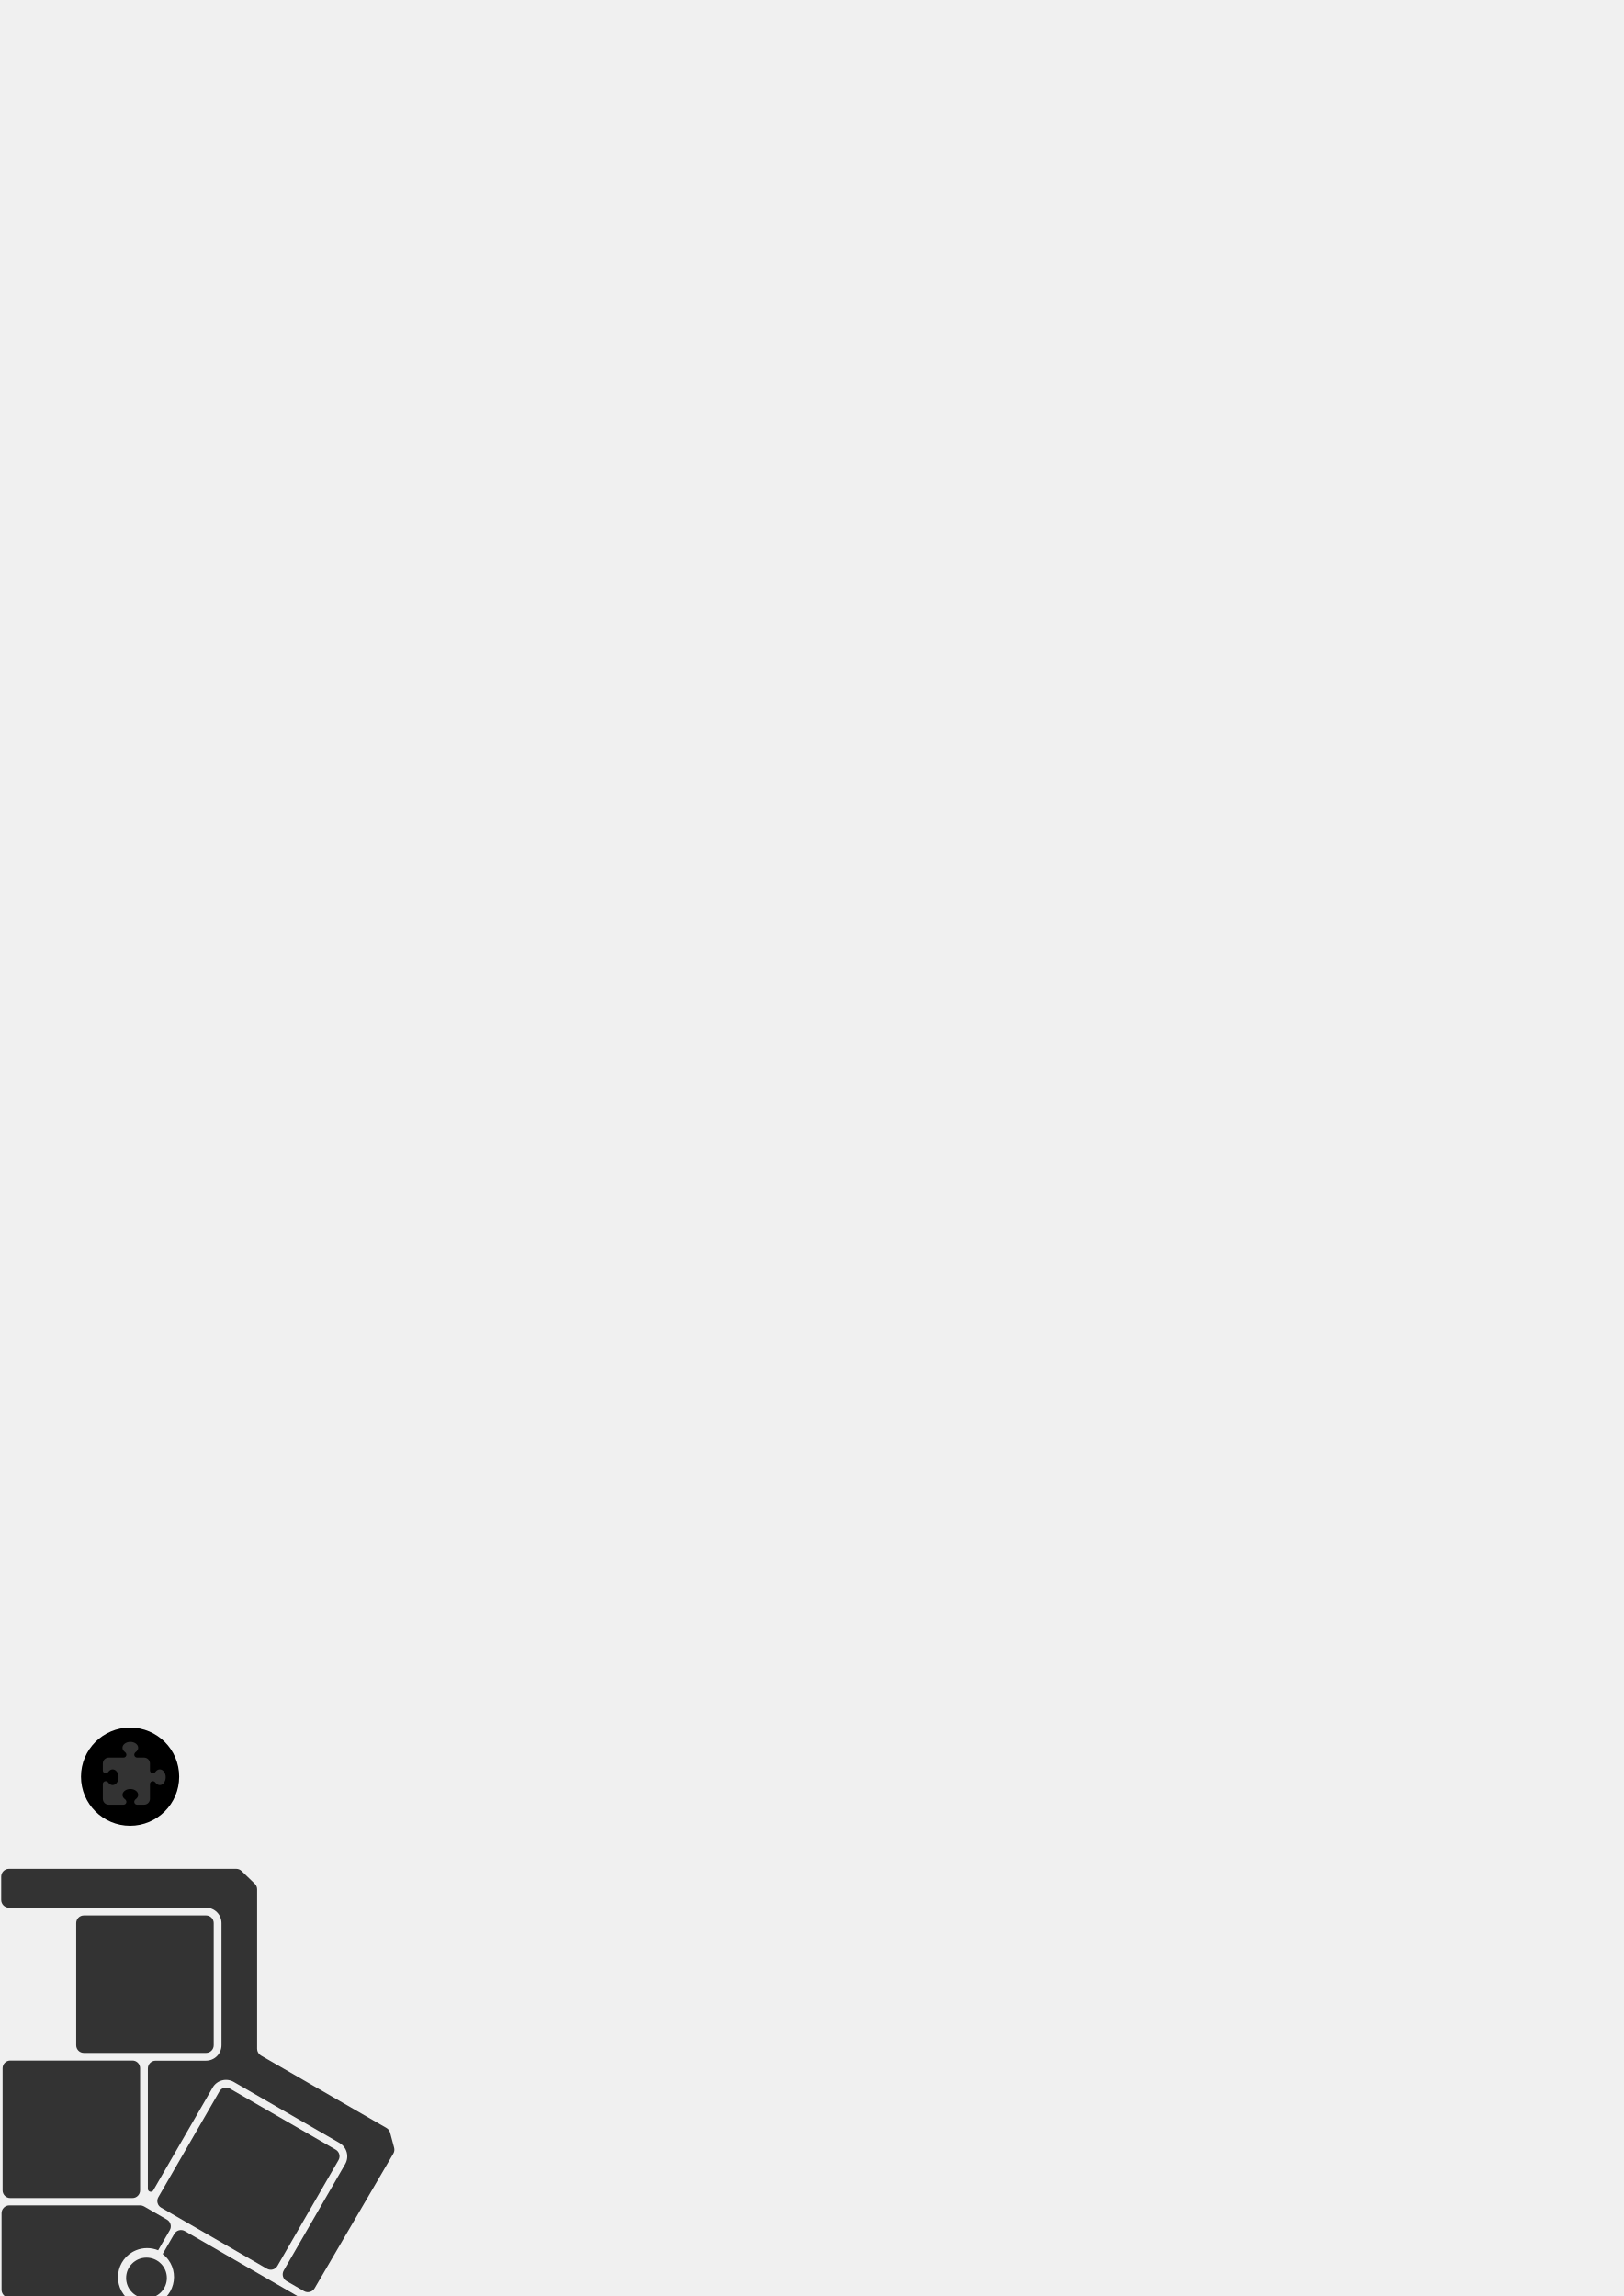
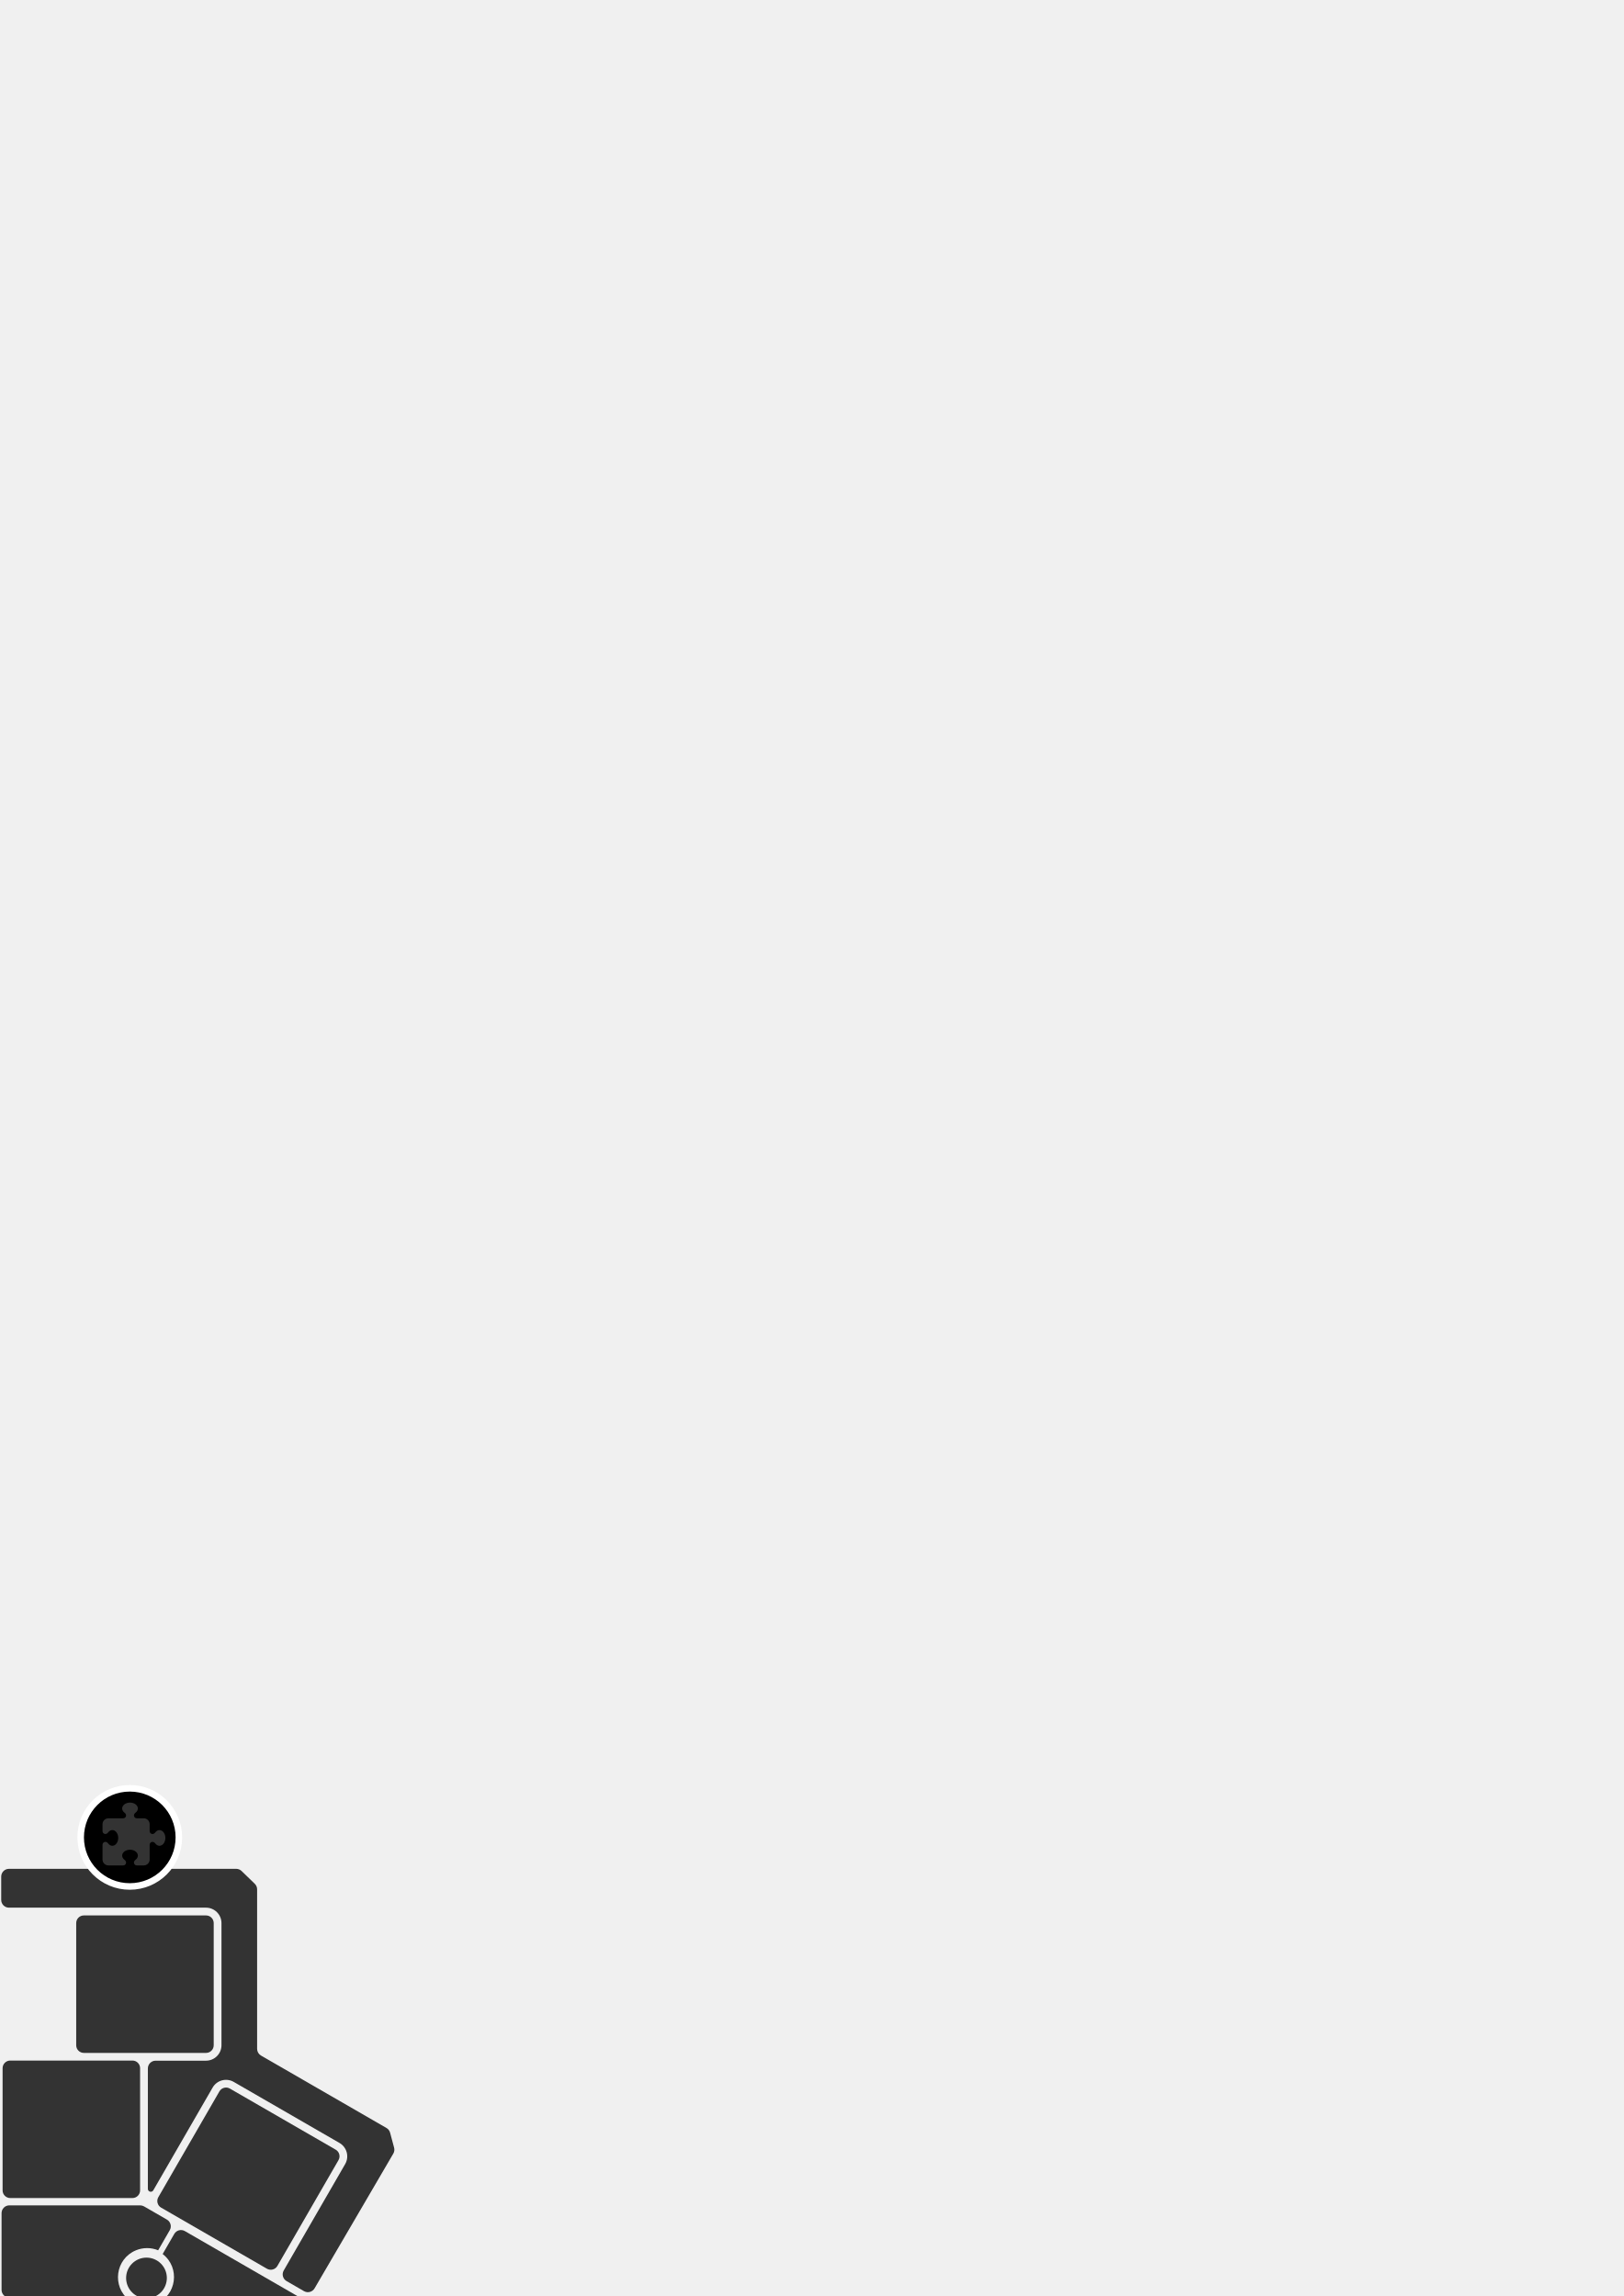
<svg xmlns="http://www.w3.org/2000/svg" version="1.1" height="1052.362" width="744.094" data-module-id="2">
  <rect id="key-1" x="34.921" y="877.929" ry="3.511" width="63.015" height="63.015" style="fill:#333" />
  <rect id="key-2" x="1.189" y="944.447" ry="3.511" width="63.015" height="63.015" style="fill:#333" />
  <rect id="key-3" transform="rotate(30)" height="63.015" width="63.015" ry="3.511" y="776.364" x="566.368" style="fill:#333" />
  <g id="key-4" transform="translate(1, 1011)">
    <path id="key-4-path" d="M 76.792 11.204 C 77.776 9.501 77.193 7.324 75.489 6.34 L 65.023 0.298 C 64.482 -0.014 63.868 -0.179 63.243 -0.179 L 3.276 -0.179 C 1.31 -0.179 -0.284 1.415 -0.284 3.381 L -0.284 38.539 C -0.283 40.106 0.742 41.488 2.24 41.944 L 47.852 55.82 C 49.437 56.303 51.145 55.629 51.972 54.194 L 58.262 43.299 C 50.134 37.032 51.839 24.316 61.331 20.411 C 64.581 19.074 68.227 19.074 71.476 20.41 Z" style="fill:#333" />
    <rect id="key-4-print" ry="0" height="42.254" width="53.355" style="fill:none;stroke:none" />
  </g>
  <g id="key-5" transform="translate(57.794, 1034.774)">
    <circle id="key-5-circle" r="9.333" cy="9.333" cx="9.333" style="fill:#333" />
    <rect id="key-5-print" height="18.666" width="18.66" style="fill:none;stroke:none" transform="rotate(30) translate(3.5, -5)" />
  </g>
  <g id="key-6" transform="translate(89, 1027)">
    <path id="key-6-path" d="M 33.878 56.609 L 49.096 30.562 C 50.092 28.858 49.511 26.669 47.802 25.683 L -4.281 -4.387 C -5.984 -5.37 -8.161 -4.787 -9.144 -3.084 L -14.459 6.123 C -6.329 12.387 -8.028 25.104 -17.519 29.013 C -20.771 30.352 -24.421 30.352 -27.674 29.013 L -32.725 37.761 C -33.871 39.745 -32.87 42.28 -30.678 42.947 L 25.3 59.975 C 26.068 60.208 26.892 60.175 27.638 59.882 L 32.106 58.126 C 32.85 57.833 33.475 57.299 33.878 56.609 Z" style="fill:#333" />
    <rect id="key-6-print" height="40.621" width="55.718" style="fill:none;stroke:none" transform="rotate(30)" />
  </g>
  <path class="module-case" d="M67.764 948.064a3.56 3.56 0 013.56-3.56h23.08a7.093 7.093 0 007.093-7.094v-55.948a7.093 7.093 0 00-7.094-7.093H4.113a3.56 3.56 0 01-3.561-3.56v-10.68a3.56 3.56 0 013.56-3.56h104.129c.925 0 1.813.36 2.477 1.004l6.03 5.844a3.56 3.56 0 011.082 2.556v73.098a3.56 3.56 0 001.78 3.083l57.499 33.197a3.56 3.56 0 011.659 2.162l1.839 6.863a3.56 3.56 0 01-.365 2.718l-36.081 61.754a3.56 3.56 0 01-4.854 1.287l-7.98-4.608a3.56 3.56 0 01-1.304-4.863l28.152-48.76a7.093 7.093 0 00-2.596-9.69l-48.453-27.975a7.093 7.093 0 00-9.69 2.597l-27.184 47.083c-.682 1.182-2.488.698-2.488-.666z" style="fill:#333" />
-   <circle class="module-nav" cx="59.613" cy="814.328" r="22.5" />
-   <path class="module-nav" d="M 57.923 804.276 C 57.923 803.759 57.597 803.303 57.18 802.994 C 56.528 802.503 56.123 801.828 56.123 801.081 C 56.123 799.59 57.738 798.381 59.723 798.381 C 61.709 798.381 63.323 799.59 63.323 801.081 C 63.323 801.828 62.918 802.503 62.265 802.994 C 61.85 803.303 61.523 803.759 61.523 804.276 C 61.523 804.996 62.108 805.581 62.828 805.581 L 66.023 805.581 C 67.514 805.581 68.723 806.79 68.723 808.281 L 68.723 811.476 C 68.723 812.196 69.308 812.781 70.028 812.781 C 70.545 812.781 71.001 812.454 71.31 812.039 C 71.801 811.386 72.476 810.981 73.223 810.981 C 74.714 810.981 75.923 812.595 75.923 814.581 C 75.923 816.566 74.714 818.181 73.223 818.181 C 72.476 818.181 71.801 817.776 71.31 817.124 C 71.001 816.707 70.545 816.381 70.028 816.381 C 69.308 816.381 68.723 816.966 68.723 817.686 L 68.723 824.481 C 68.723 825.971 67.514 827.181 66.023 827.181 L 62.828 827.181 C 62.108 827.181 61.523 826.596 61.523 825.876 C 61.523 825.359 61.85 824.903 62.265 824.594 C 62.918 824.103 63.323 823.428 63.323 822.681 C 63.323 821.19 61.709 819.981 59.723 819.981 C 57.738 819.981 56.123 821.19 56.123 822.681 C 56.123 823.428 56.528 824.103 57.18 824.594 C 57.597 824.903 57.923 825.359 57.923 825.876 C 57.923 826.596 57.338 827.181 56.618 827.181 L 49.823 827.181 C 48.333 827.181 47.123 825.971 47.123 824.481 L 47.123 817.686 C 47.123 816.966 47.708 816.381 48.428 816.381 C 48.945 816.381 49.401 816.707 49.71 817.124 C 50.201 817.776 50.876 818.181 51.623 818.181 C 53.114 818.181 54.323 816.566 54.323 814.581 C 54.323 812.595 53.114 810.981 51.623 810.981 C 50.876 810.981 50.201 811.386 49.71 812.039 C 49.401 812.454 48.945 812.781 48.428 812.781 C 47.708 812.781 47.123 812.196 47.123 811.476 L 47.123 808.281 C 47.123 806.79 48.333 805.581 49.823 805.581 L 56.618 805.581 C 57.338 805.581 57.923 804.996 57.923 804.276 Z" style="fill: #333;" />
+   <circle class="module-nav" cx="59.471" cy="842.157" r="22.5" stroke="#fff" stroke-width="3" />
+   <path class="module-nav" d="M 57.781,832.105 C 57.781,831.588 57.455,831.132 57.038,830.823 56.386,830.332 55.981,829.657 55.981,828.91 55.981,827.419 57.596,826.21 59.581,826.21 61.567,826.21 63.181,827.419 63.181,828.91 63.181,829.657 62.776,830.332 62.123,830.823 61.708,831.132 61.381,831.588 61.381,832.105 61.381,832.825 61.966,833.41 62.686,833.41 H 65.881 C 67.372,833.41 68.581,834.619 68.581,836.11 V 839.305 C 68.581,840.025 69.166,840.61 69.886,840.61 70.403,840.61 70.859,840.283 71.168,839.868 71.659,839.215 72.334,838.81 73.081,838.81 74.572,838.81 75.781,840.424 75.781,842.41 75.781,844.395 74.572,846.01 73.081,846.01 72.334,846.01 71.659,845.605 71.168,844.953 70.859,844.536 70.403,844.21 69.886,844.21 69.166,844.21 68.581,844.795 68.581,845.515 V 852.31 C 68.581,853.8 67.372,855.01 65.881,855.01 H 62.686 C 61.966,855.01 61.381,854.425 61.381,853.705 61.381,853.188 61.708,852.732 62.123,852.423 62.776,851.932 63.181,851.257 63.181,850.51 63.181,849.019 61.567,847.81 59.581,847.81 57.596,847.81 55.981,849.019 55.981,850.51 55.981,851.257 56.386,851.932 57.038,852.423 57.455,852.732 57.781,853.188 57.781,853.705 57.781,854.425 57.196,855.01 56.476,855.01 H 49.681 C 48.191,855.01 46.981,853.8 46.981,852.31 V 845.515 C 46.981,844.795 47.566,844.21 48.286,844.21 48.803,844.21 49.259,844.536 49.568,844.953 50.059,845.605 50.734,846.01 51.481,846.01 52.972,846.01 54.181,844.395 54.181,842.41 54.181,840.424 52.972,838.81 51.481,838.81 50.734,838.81 50.059,839.215 49.568,839.868 49.259,840.283 48.803,840.61 48.286,840.61 47.566,840.61 46.981,840.025 46.981,839.305 V 836.11 C 46.981,834.619 48.191,833.41 49.681,833.41 H 56.476 C 57.196,833.41 57.781,832.825 57.781,832.105 Z" style="fill: #333;" />
</svg>
